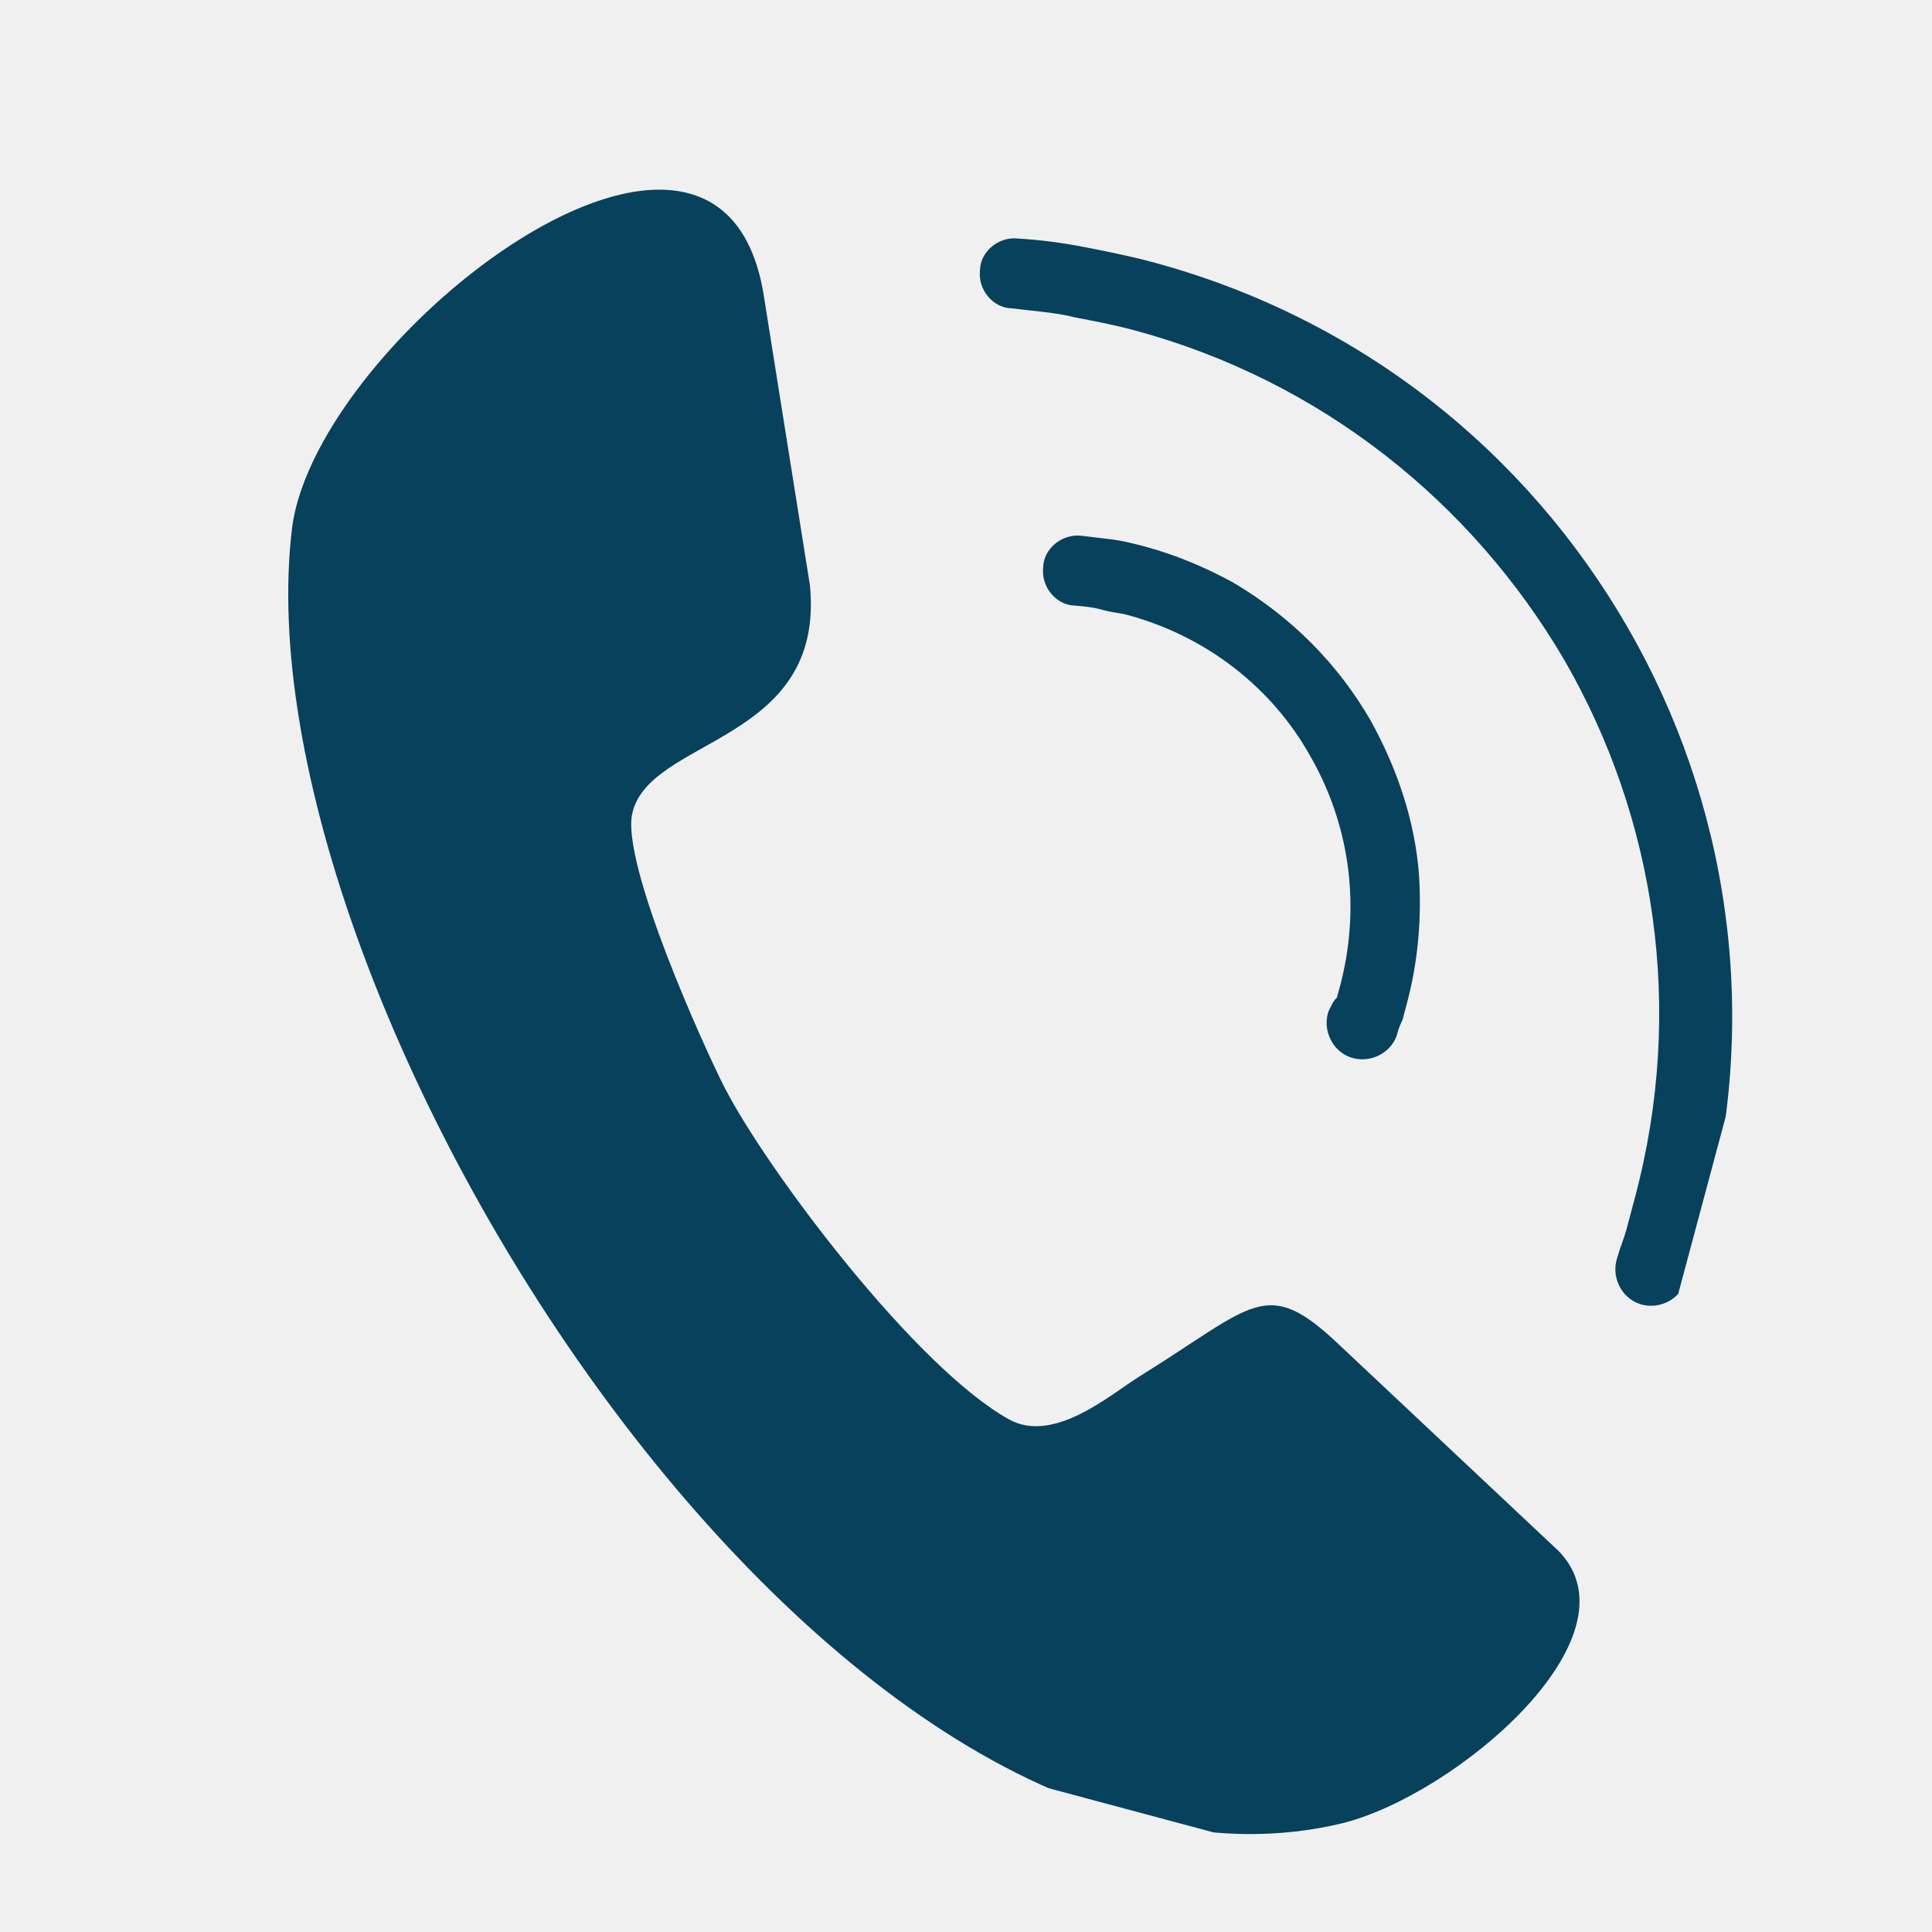
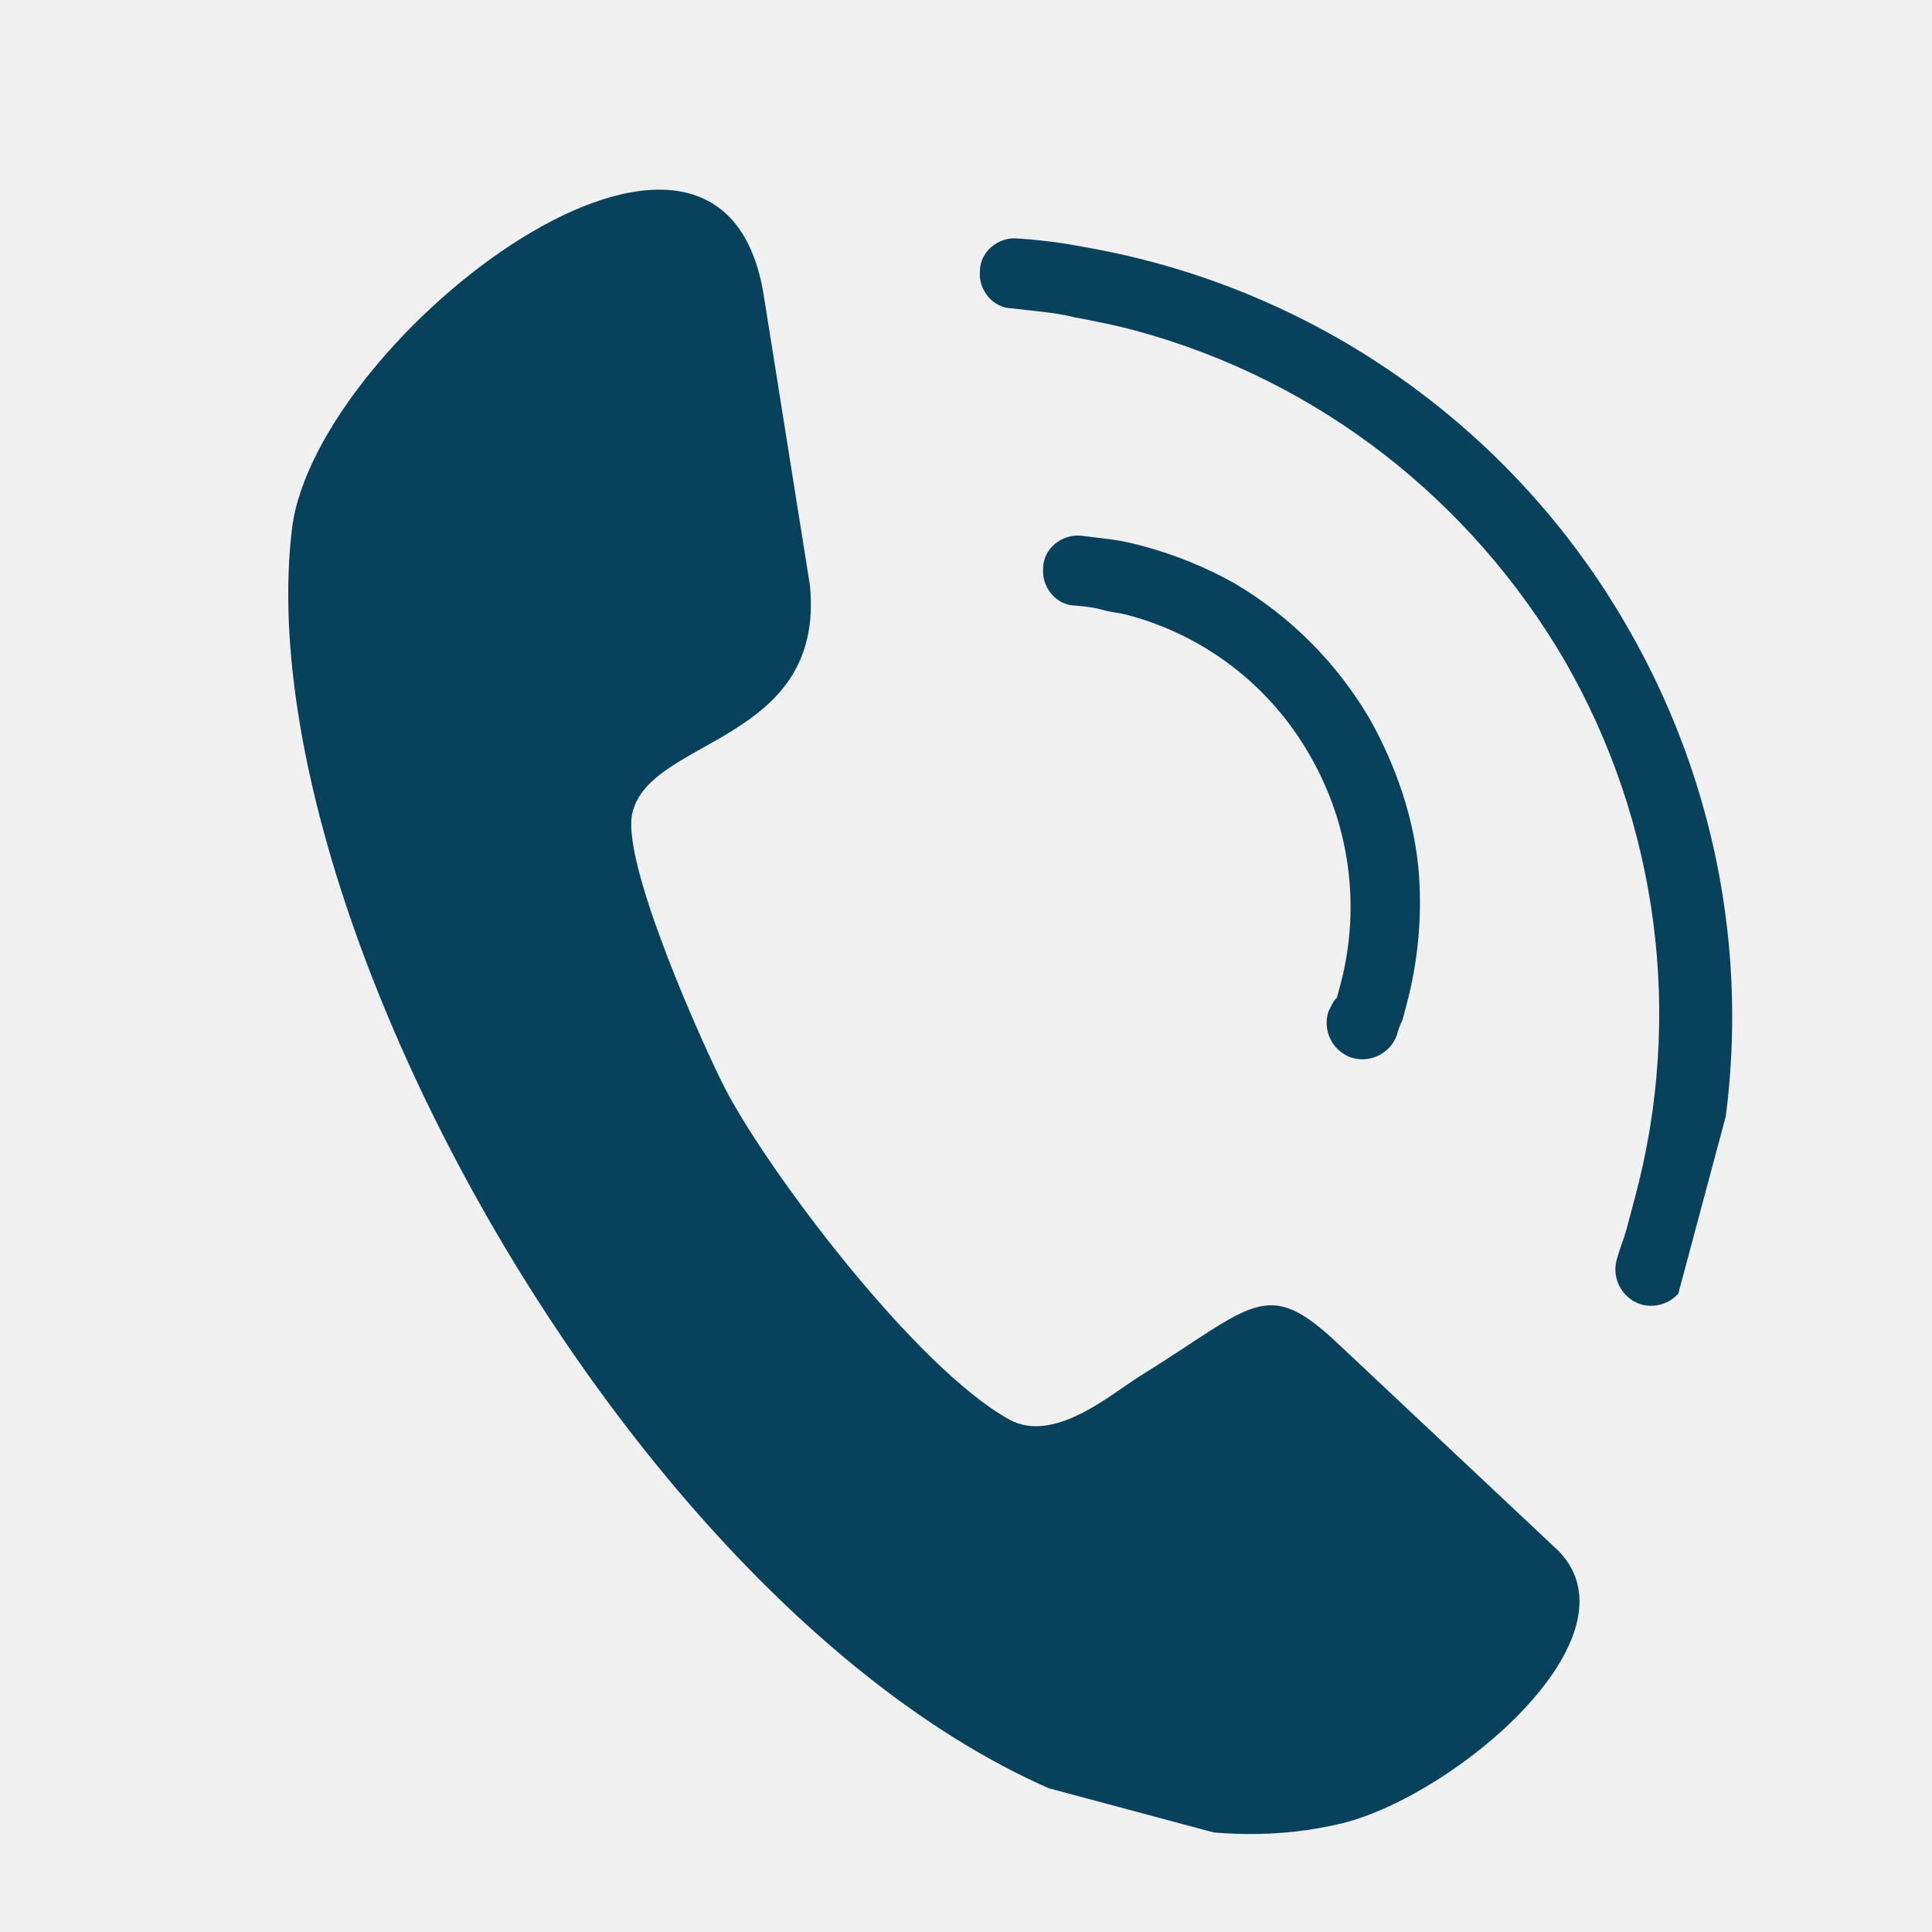
<svg xmlns="http://www.w3.org/2000/svg" width="30" height="30" viewBox="0 0 30 30" fill="none">
-   <g clip-path="url(#clip0)">
-     <path d="M20.759 15.492C20.696 15.547 20.678 15.615 20.631 15.699C20.53 15.986 20.683 16.317 20.97 16.418C21.257 16.519 21.588 16.366 21.689 16.079C21.707 16.011 21.725 15.944 21.778 15.837C21.808 15.725 21.826 15.657 21.844 15.589C22.019 14.936 22.075 14.275 22.036 13.612C21.977 12.751 21.691 11.926 21.284 11.19C20.773 10.304 20.05 9.579 19.154 9.049C18.733 8.816 18.256 8.615 17.782 8.488C17.625 8.446 17.467 8.404 17.281 8.378C17.117 8.358 16.953 8.339 16.79 8.319C16.485 8.286 16.203 8.524 16.198 8.813C16.165 9.118 16.404 9.399 16.692 9.404C16.833 9.417 16.952 9.425 17.087 9.461C17.11 9.467 17.132 9.473 17.155 9.479C17.267 9.51 17.386 9.517 17.499 9.547C18.738 9.879 19.754 10.683 20.342 11.734C20.935 12.762 21.135 13.999 20.826 15.244L20.814 15.289C20.79 15.379 20.771 15.447 20.759 15.492Z" fill="#08415C" />
-     <path d="M25.273 9.741C23.707 7.027 21.128 4.936 17.884 4.067C17.546 3.976 17.202 3.908 16.858 3.84C16.514 3.772 16.164 3.726 15.808 3.704C15.503 3.67 15.222 3.909 15.217 4.197C15.183 4.502 15.422 4.783 15.71 4.788C15.874 4.808 16.015 4.822 16.179 4.841C16.343 4.861 16.507 4.881 16.664 4.923C16.986 4.985 17.285 5.041 17.6 5.125C20.529 5.91 22.867 7.817 24.292 10.251C25.694 12.679 26.175 15.657 25.384 18.608C25.342 18.766 25.294 18.947 25.252 19.104C25.215 19.239 25.157 19.369 25.114 19.526C25.014 19.813 25.166 20.144 25.453 20.245C25.74 20.346 26.071 20.193 26.172 19.906C26.285 19.574 26.398 19.242 26.482 18.927C27.346 15.705 26.824 12.426 25.273 9.741Z" fill="#08415C" />
-     <path d="M24.206 24.088L20.792 20.879C19.656 19.802 19.484 20.263 17.689 21.376C17.254 21.646 16.37 22.423 15.675 22.044C14.223 21.244 11.926 18.19 11.258 16.9C10.94 16.284 9.636 13.399 9.819 12.627C10.088 11.443 12.813 11.546 12.577 9.092L11.866 4.627C11.225 0.351 4.919 5.229 4.536 8.193C3.638 15.51 12.951 30.224 20.854 28.309C22.615 27.863 25.491 25.422 24.206 24.088Z" fill="#08415C" />
+   <g clip-path="url(#a)" fill="#08415C">
+     <path d="M20.76 15.492c-.064.055-.082.123-.129.207a.57.57 0 0 0 .34.719.57.57 0 0 0 .718-.34c.018-.067.036-.134.089-.24l.066-.249a6.165 6.165 0 0 0 .192-1.977c-.06-.86-.345-1.686-.752-2.422a5.903 5.903 0 0 0-2.13-2.141 6.188 6.188 0 0 0-1.372-.56 3.951 3.951 0 0 0-.501-.11l-.491-.06c-.305-.033-.587.205-.591.494-.034.305.205.586.493.59.141.014.26.022.395.058l.068.018c.112.03.231.038.344.068a4.614 4.614 0 0 1 2.843 2.187 4.7 4.7 0 0 1 .484 3.51l-.012.045-.055.203z" />
+     <path d="M25.273 9.741a12.11 12.11 0 0 0-8.415-5.901 8.091 8.091 0 0 0-1.05-.136c-.305-.034-.586.205-.591.493-.034.305.205.586.493.591.164.02.305.034.47.053.163.02.327.04.484.082.322.062.62.118.936.202 2.929.785 5.267 2.692 6.692 5.126a10.98 10.98 0 0 1 1.092 8.357l-.132.496c-.037.135-.095.265-.137.422a.57.57 0 0 0 .338.719.57.57 0 0 0 .719-.339c.113-.332.226-.664.31-.98.864-3.22.342-6.5-1.209-9.185zM24.206 24.088l-3.414-3.209c-1.136-1.077-1.308-.616-3.103.497-.435.27-1.32 1.047-2.014.668-1.452-.8-3.749-3.854-4.417-5.144-.318-.616-1.622-3.501-1.439-4.273.269-1.184 2.994-1.081 2.758-3.535l-.711-4.465c-.641-4.276-6.947.602-7.33 3.566-.898 7.317 8.416 22.03 16.318 20.116 1.76-.446 4.637-2.887 3.352-4.221z" />
  </g>
  <defs>
-     <clipPath id="clip0">
-       <rect width="24" height="24" fill="white" transform="translate(6.51477 0.30304) rotate(15)" />
+     <clipPath id="a">
+       <path fill="#fff" transform="rotate(15 2.106 24.894)" d="M0 0h24v24H0z" />
    </clipPath>
  </defs>
</svg>
